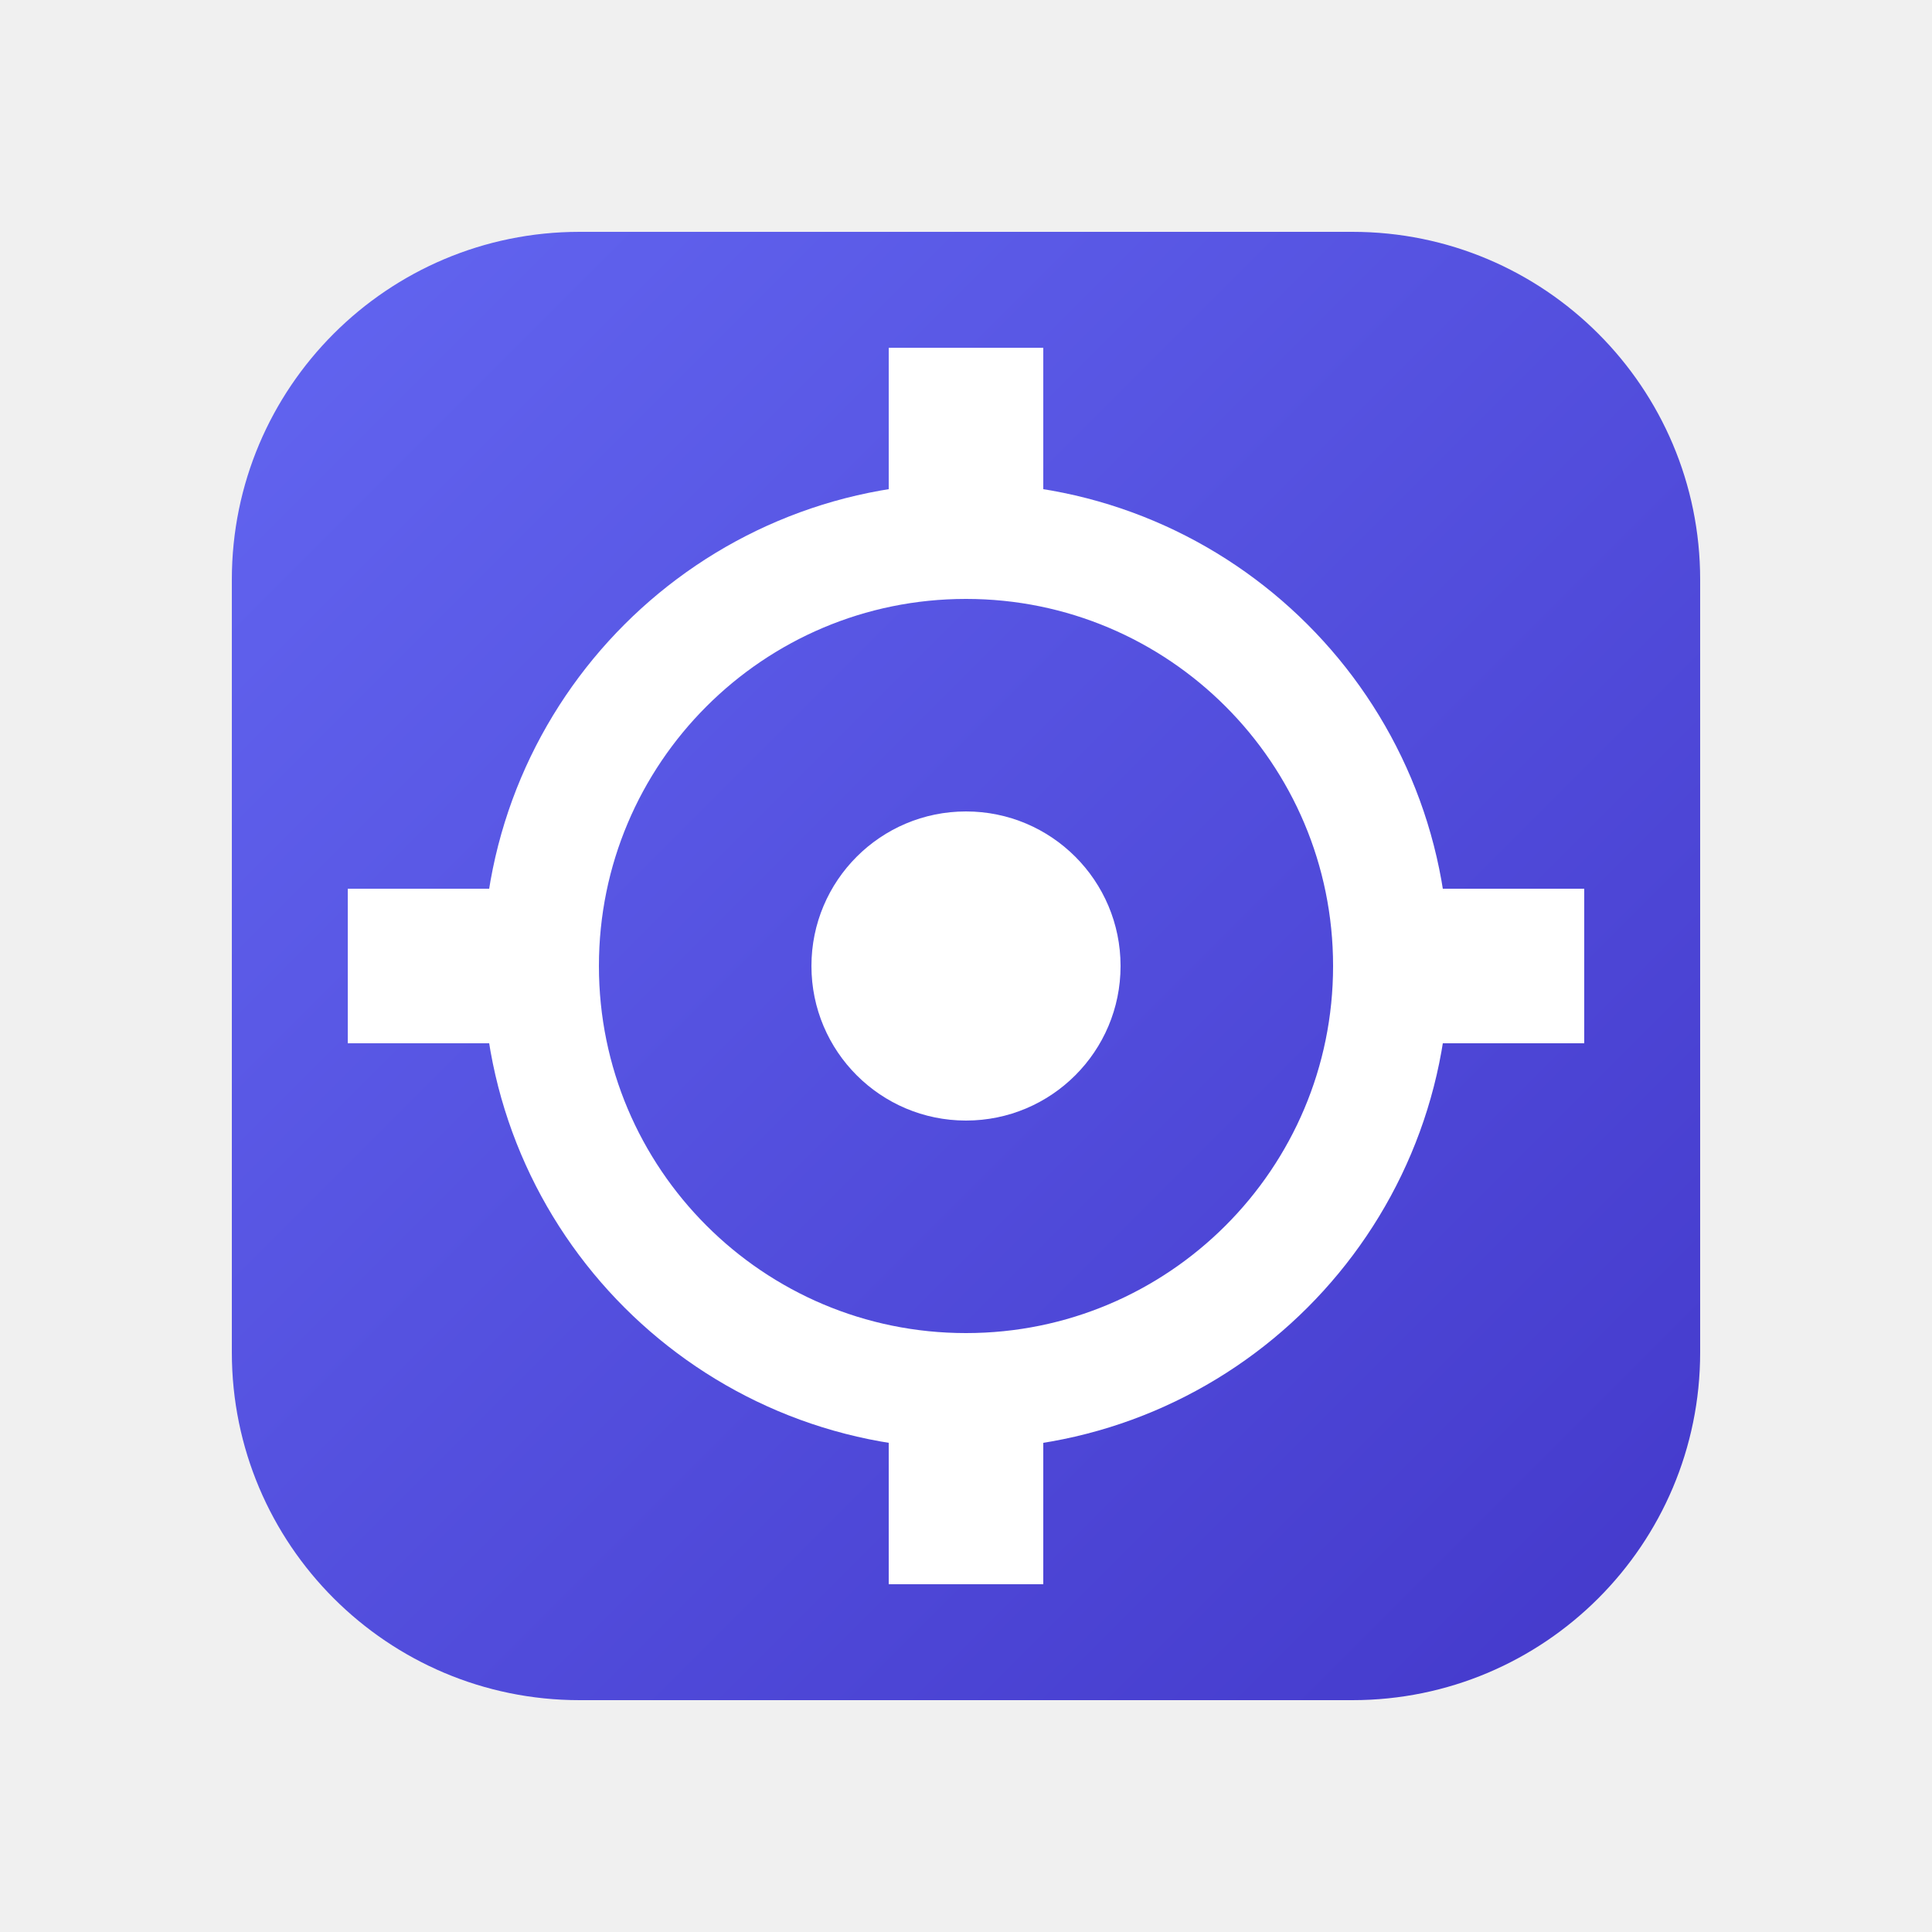
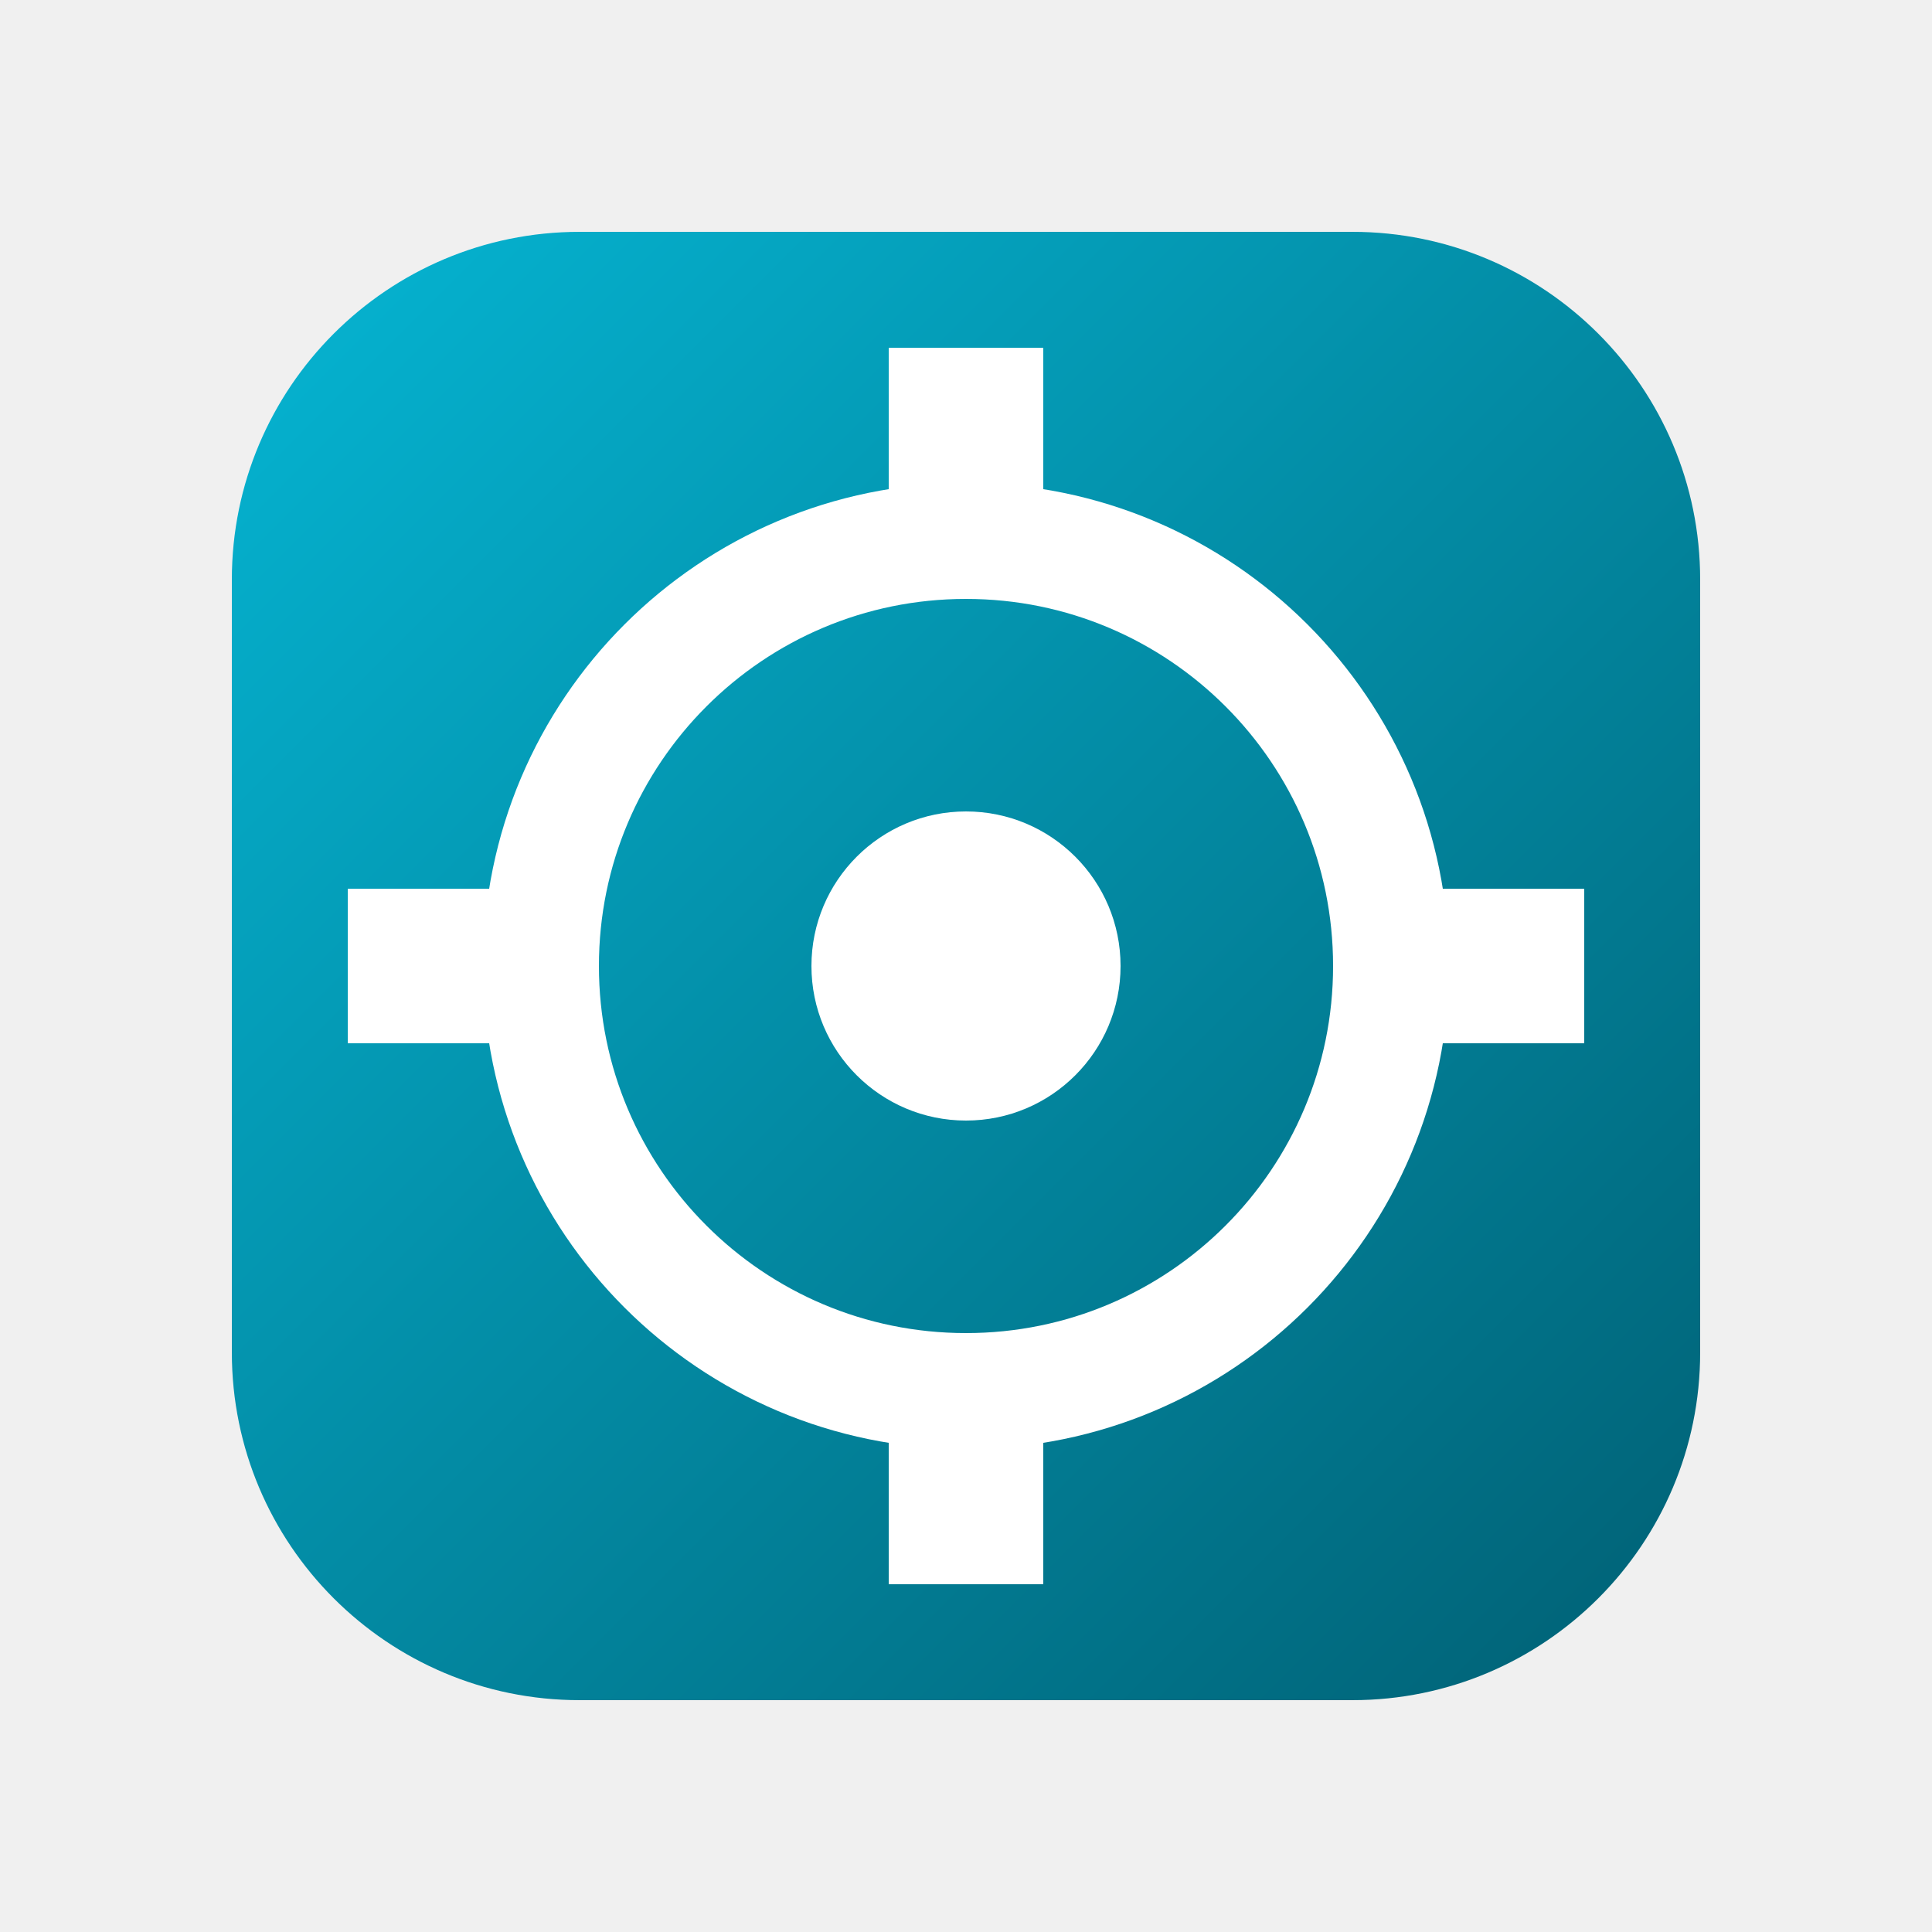
<svg xmlns="http://www.w3.org/2000/svg" viewBox="0 0 100 100" width="100%" height="100%">
  <defs>
    <linearGradient id="gramGrad" x1="0%" y1="0%" x2="100%" y2="100%">
-       <stop offset="0%" stop-color="#6366f1" />
-       <stop offset="100%" stop-color="#4338ca" />
+       <stop offset="0%" stop-color="#06b6d4" />
+       <stop offset="100%" stop-color="#005f73" />
    </linearGradient>
  </defs>
  <rect x="12" y="12" width="76" height="76" rx="18" fill="url(#gramGrad)" />
  <circle cx="50" cy="50" r="22" stroke="#ffffff" stroke-width="6" fill="none" />
  <circle cx="50" cy="50" r="8" fill="#ffffff" />
  <rect x="46" y="18" width="8" height="10" fill="#ffffff" />
  <rect x="46" y="72" width="8" height="10" fill="#ffffff" />
  <rect x="18" y="46" width="10" height="8" fill="#ffffff" />
  <rect x="72" y="46" width="10" height="8" fill="#ffffff" />
</svg>
